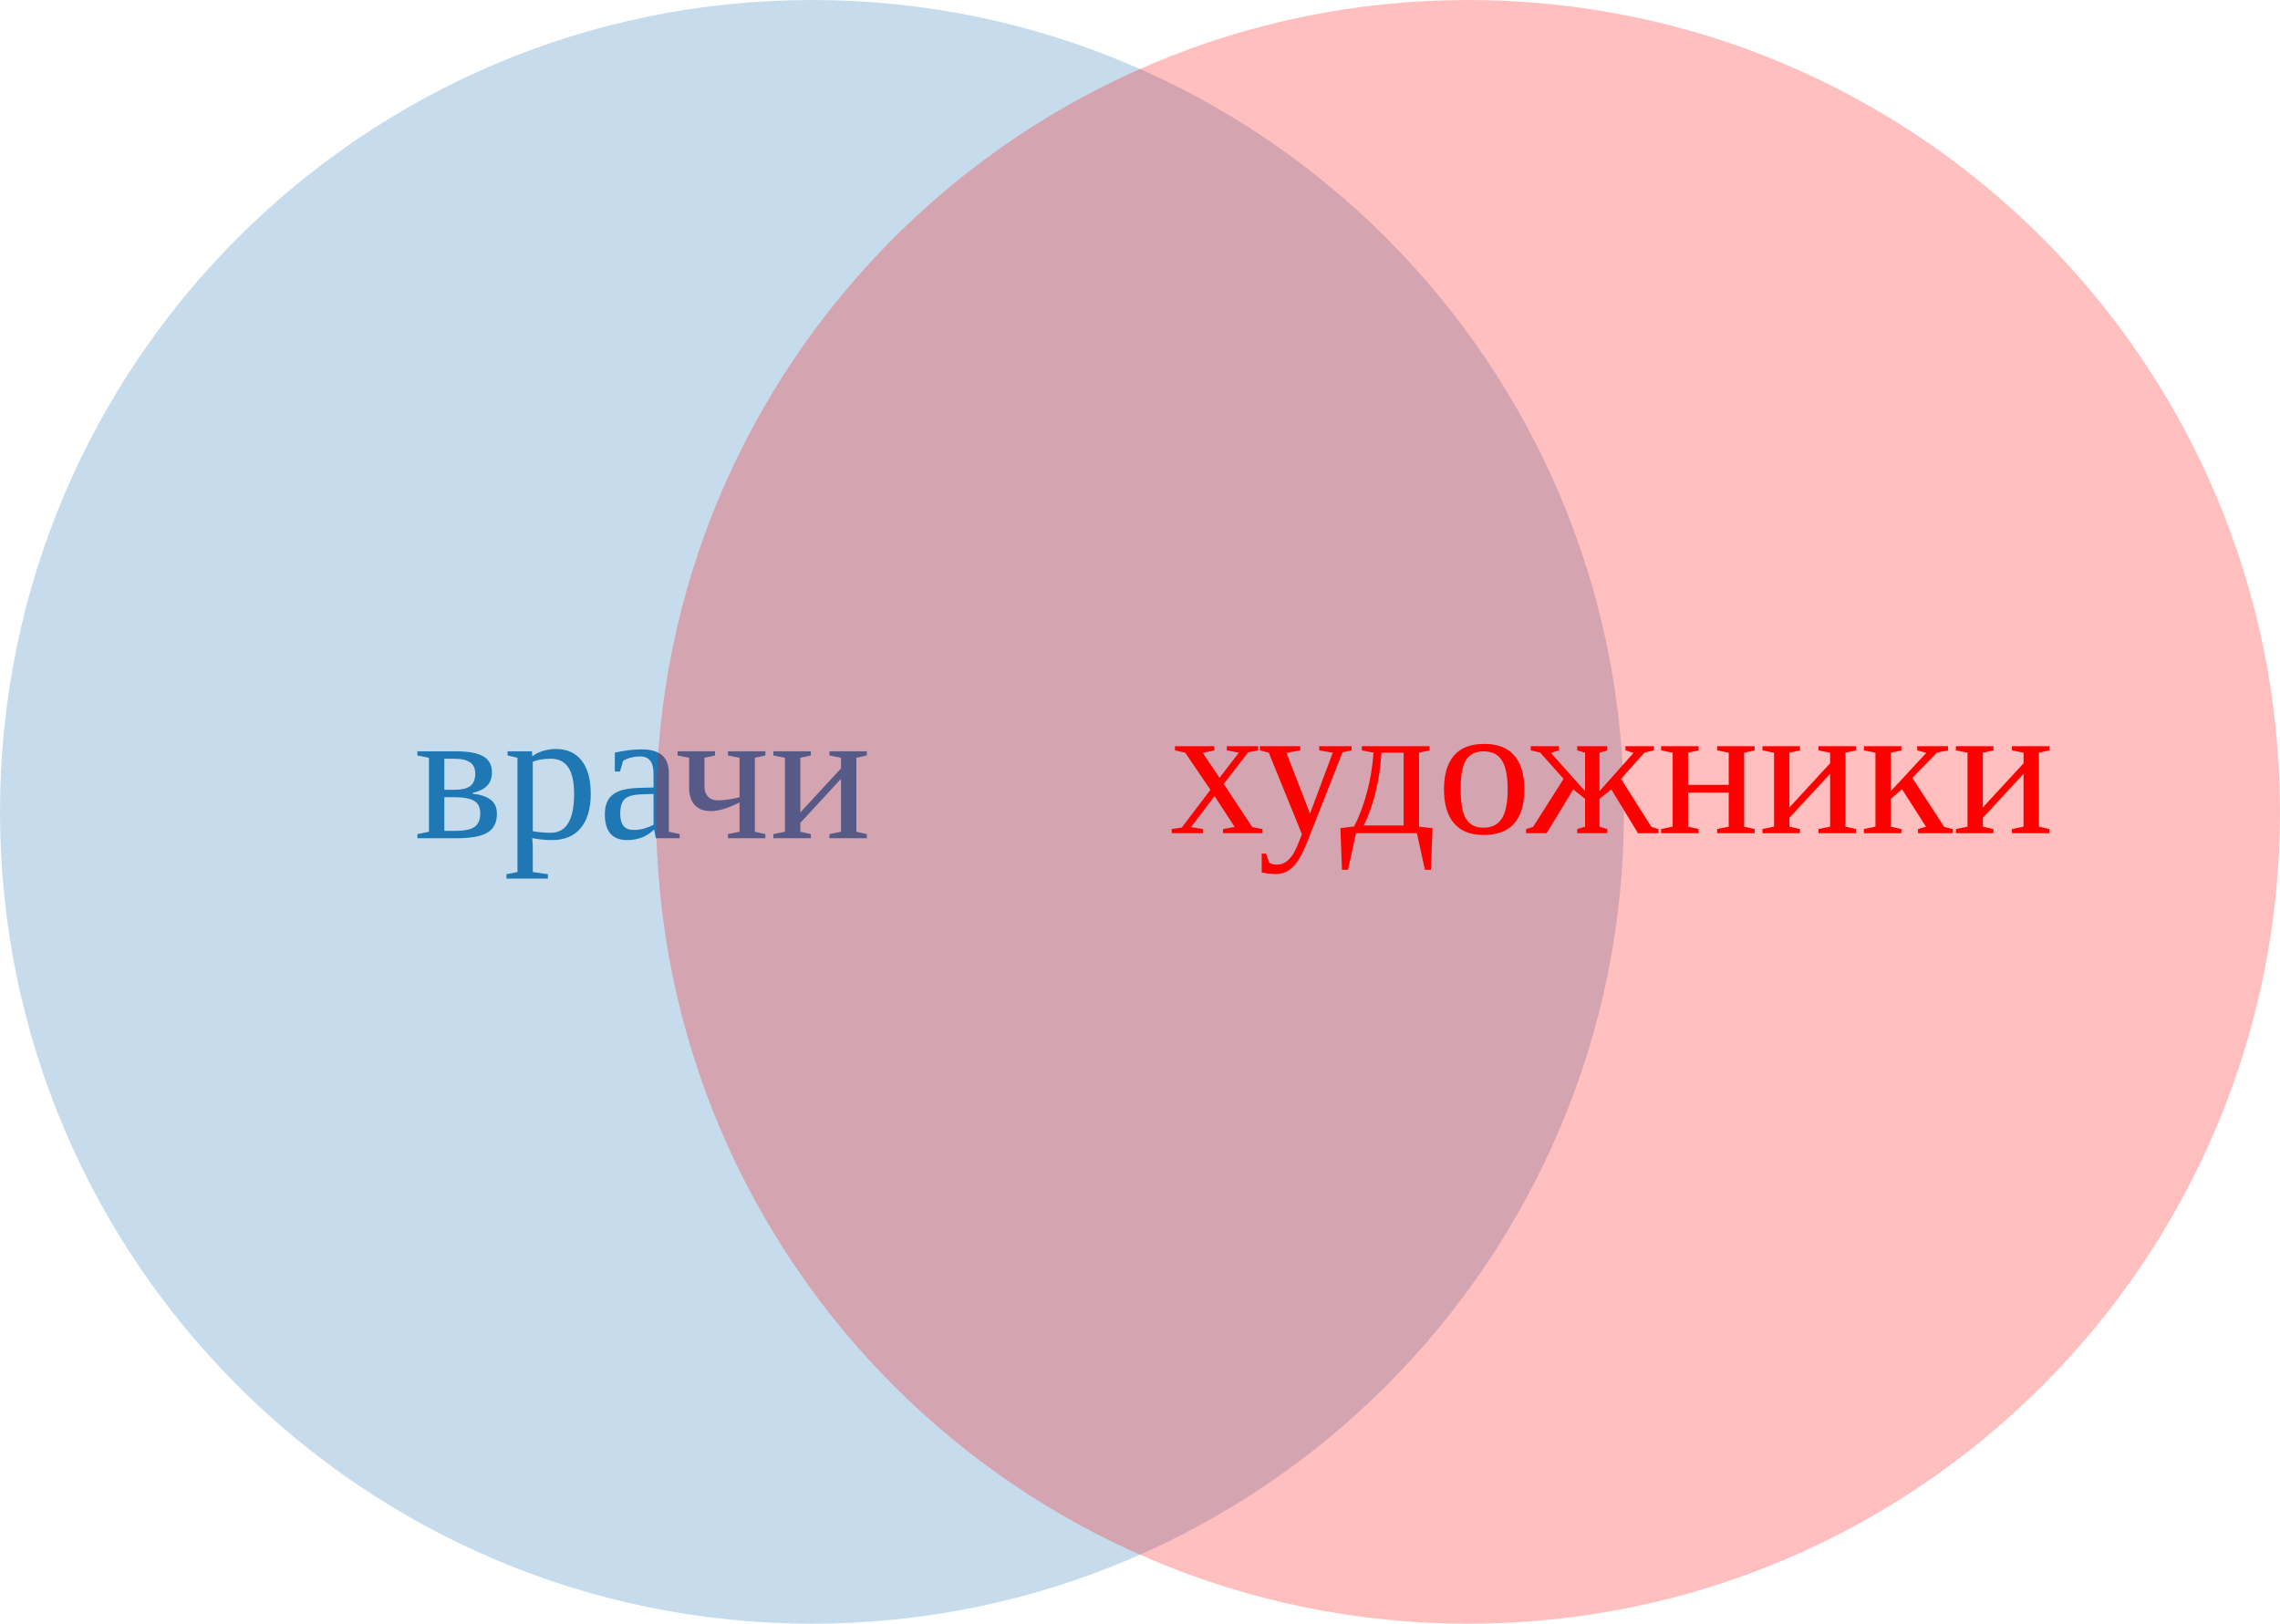
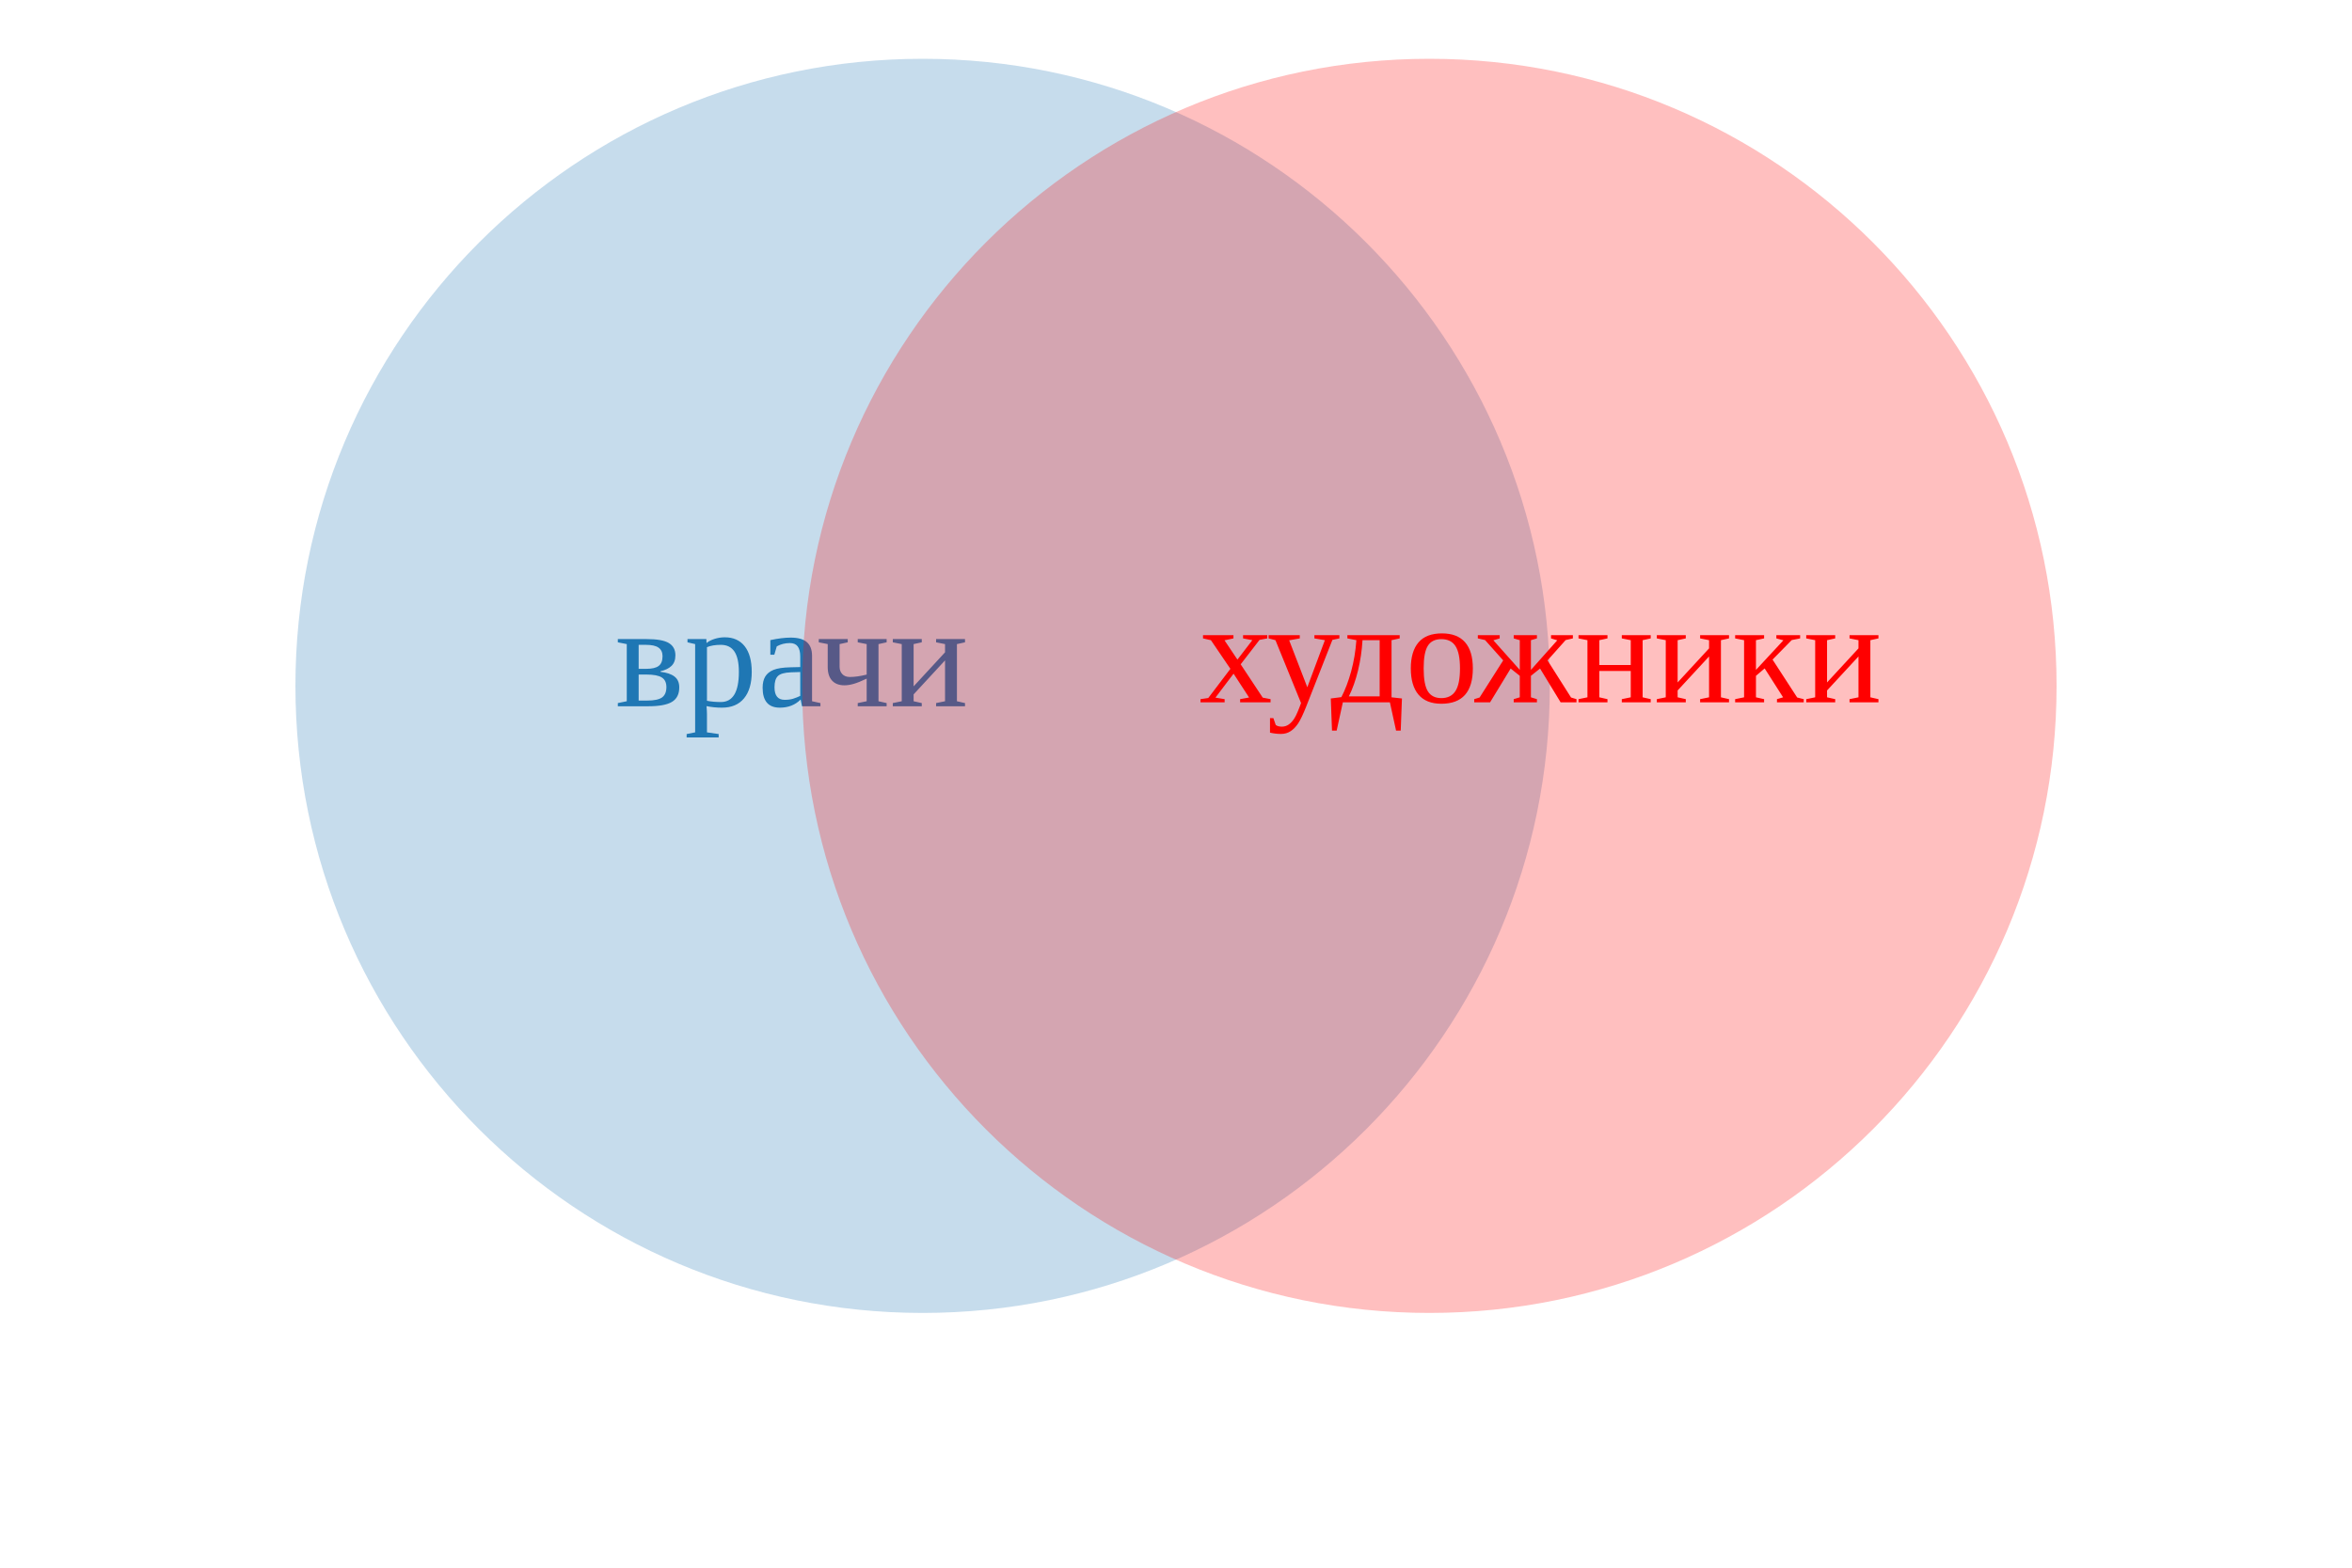
- <svg xmlns="http://www.w3.org/2000/svg" width="449.272" height="320">
-   <svg width="600" height="350" transform="translate(-75.364 -15)">
+ <svg xmlns="http://www.w3.org/2000/svg" width="600" height="400">
+   <svg width="600" height="350">
    <g class="venn-area venn-circle" data-venn-sets="0">
-       <path d="M75.364 175a160 160 0 1 0 320 0 160 160 0 1 0-320 0" style="fill:#1f77b4;fill-opacity:.25" />
+       <path d="M75.364 175a160 160 0 1 0 320 0 160 160 0 1 0-320 0" style="fill-opacity:.25;fill:#1f77b4" />
      <text x="202" y="175" class="label" dy="4.2" style="font-size:37.333px;fill:#1f77b4" text-anchor="middle">
        <tspan x="202" y="176" dy="4.2" style="font-size:37.333px">врачи</tspan>
      </text>
    </g>
    <g class="venn-area venn-circle" data-venn-sets="1">
-       <path d="M204.636 175a160 160 0 1 0 320 0 160 160 0 1 0-320 0" style="fill:red;fill-opacity:.25" />
+       <path d="M204.636 175a160 160 0 1 0 320 0 160 160 0 1 0-320 0" style="fill-opacity:.25;fill:red" />
      <text x="393" y="175" class="label" dy="4.2" style="font-size:37.333px;fill:red" text-anchor="middle">
        <tspan x="393" y="175" dy="4.2" style="font-size:37.333px">художники</tspan>
      </text>
    </g>
-     <path fill="none" d="M300 321.363a160 160 0 0 1 0-292.726 160 160 0 0 1 0 292.726" class="venn-area venn-intersection" data-venn-sets="0_1" style="fill-opacity:0" />
+     <g class="venn-area venn-intersection" data-venn-sets="0_1">
+       <path fill="none" d="M300 321.363a160 160 0 0 1 0-292.726 160 160 0 0 1 0 292.726" style="fill-opacity:0" />
+       <text x="300" y="174" class="label" dy=".35em" style="fill:#444" text-anchor="middle" />
+     </g>
  </svg>
</svg>
